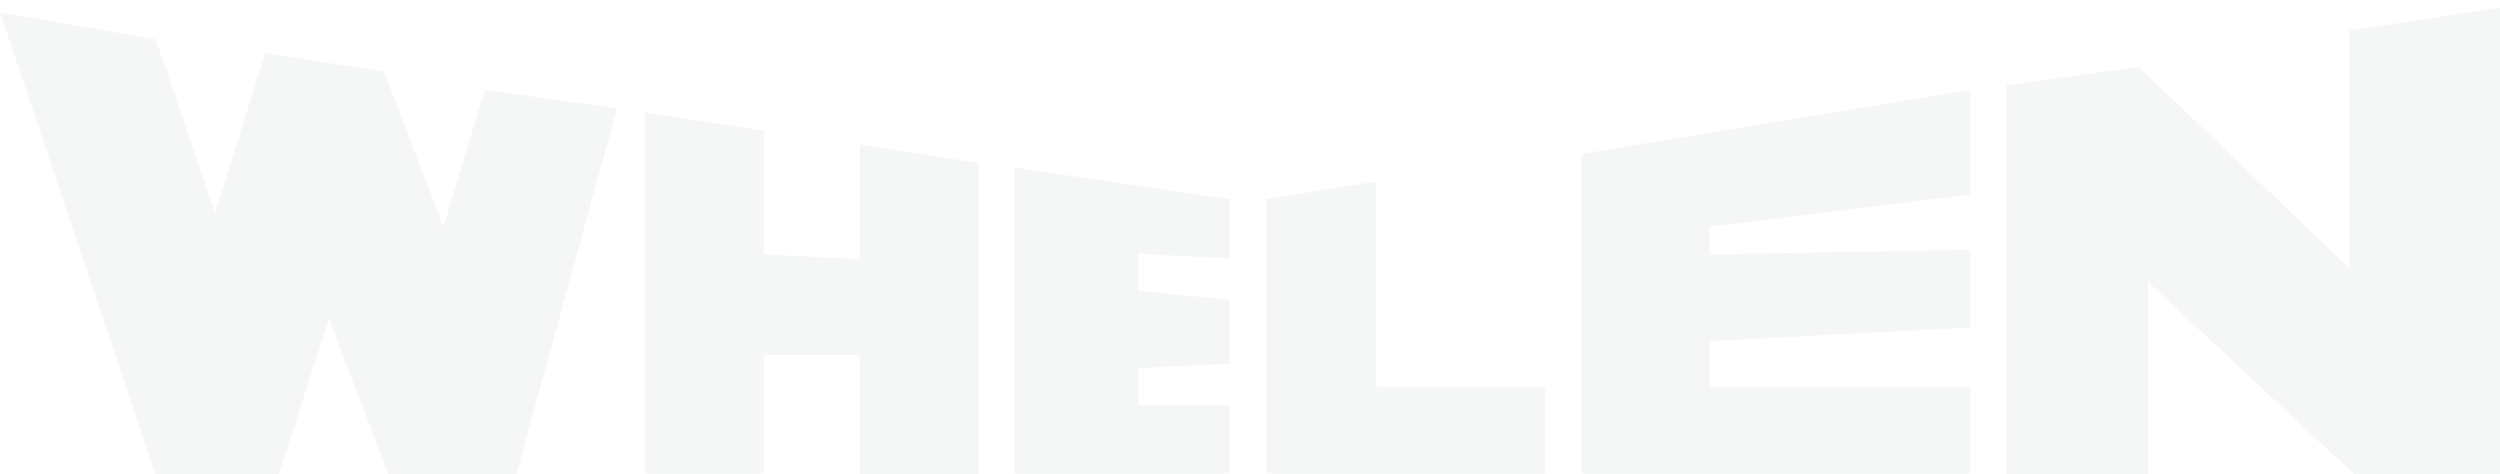
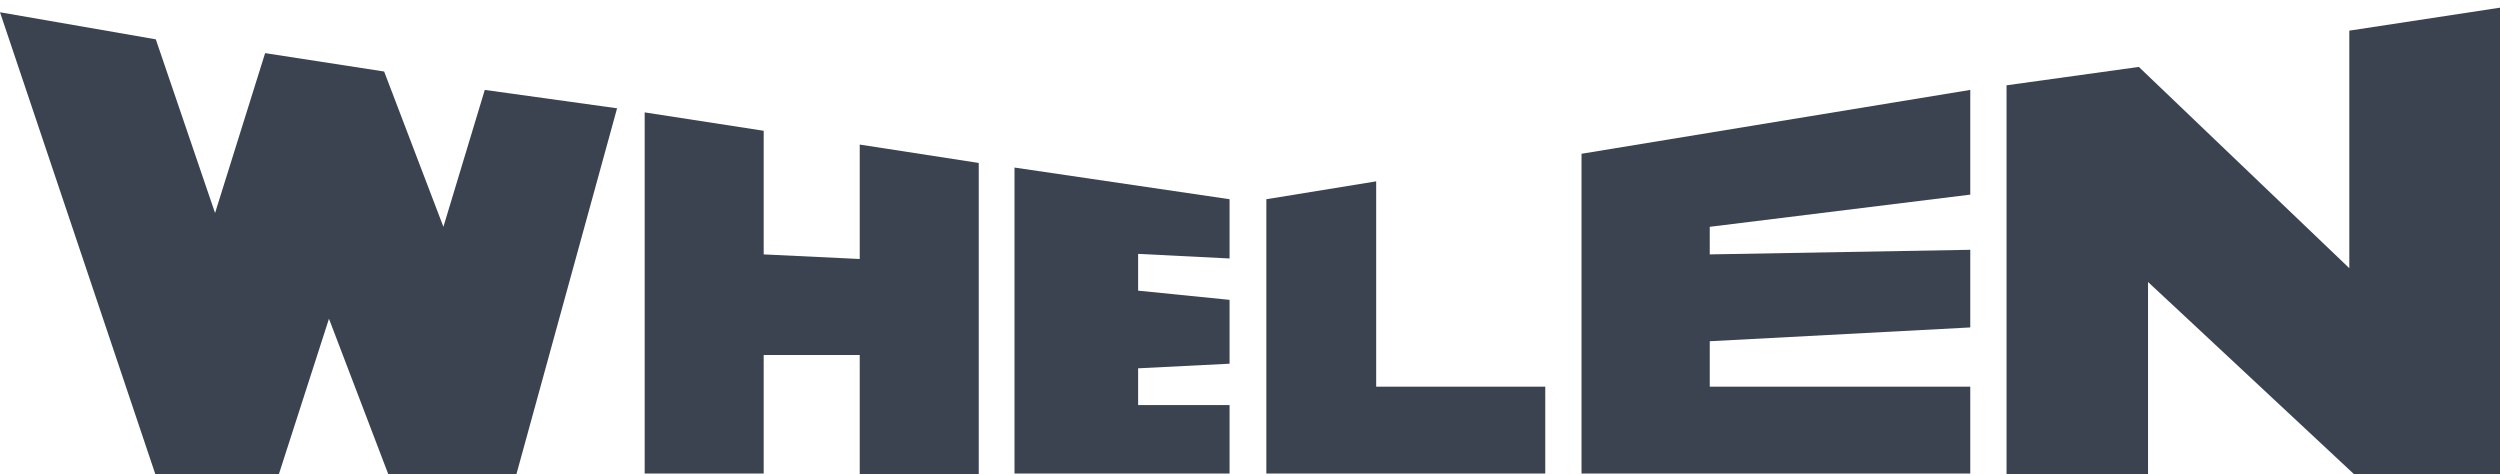
<svg xmlns="http://www.w3.org/2000/svg" version="1.1" id="Layer_1" x="0px" y="0px" viewBox="0 0 489.4 92.7" style="enable-background:new 0 0 489.4 92.7;" xml:space="preserve">
  <style type="text/css">
- 	.st0{fill:#F5F7F7;}
+ 	.st0{fill:#3b4351;}
</style>
  <g id="surface1">
    <path class="st0" d="M0,2.4l30.4,90.4h24.2l9.8-30.4l11.6,30.4h25.1l19.7-71.6l-25.9-3.6l-8.1,26.8L75.2,14l-23.3-3.6l-9.8,31.3   l-11.6-34L0,2.4" />
    <path class="st0" d="M126.2,22v70.7h23.3V69.5h18.8v23.3h23.3V31.9l-23.3-3.6v22.4l-18.8-0.9V25.6L126.2,22" />
    <path class="st0" d="M198.6,32.8v59.9h42.1V79.3h-17.9v-7.2l17.9-0.9V58.7l-17.9-1.8v-7.2l17.9,0.9V39L198.6,32.8" />
    <path class="st0" d="M247.9,39v53.7h54.6v-17h-33.1V35.5L247.9,39" />
    <path class="st0" d="M309.6,30.1v62.6h76.1v-17h-51v-8.9l51-2.7V48.9l-51,0.9v-5.4l51-6.3V17.6L309.6,30.1" />
    <path class="st0" d="M392.8,16.7v76.1h27.7V55.2l40.3,37.6h28.6V1.5l-29.5,4.5v46.5l-41.2-39.4L392.8,16.7" />
  </g>
</svg>
